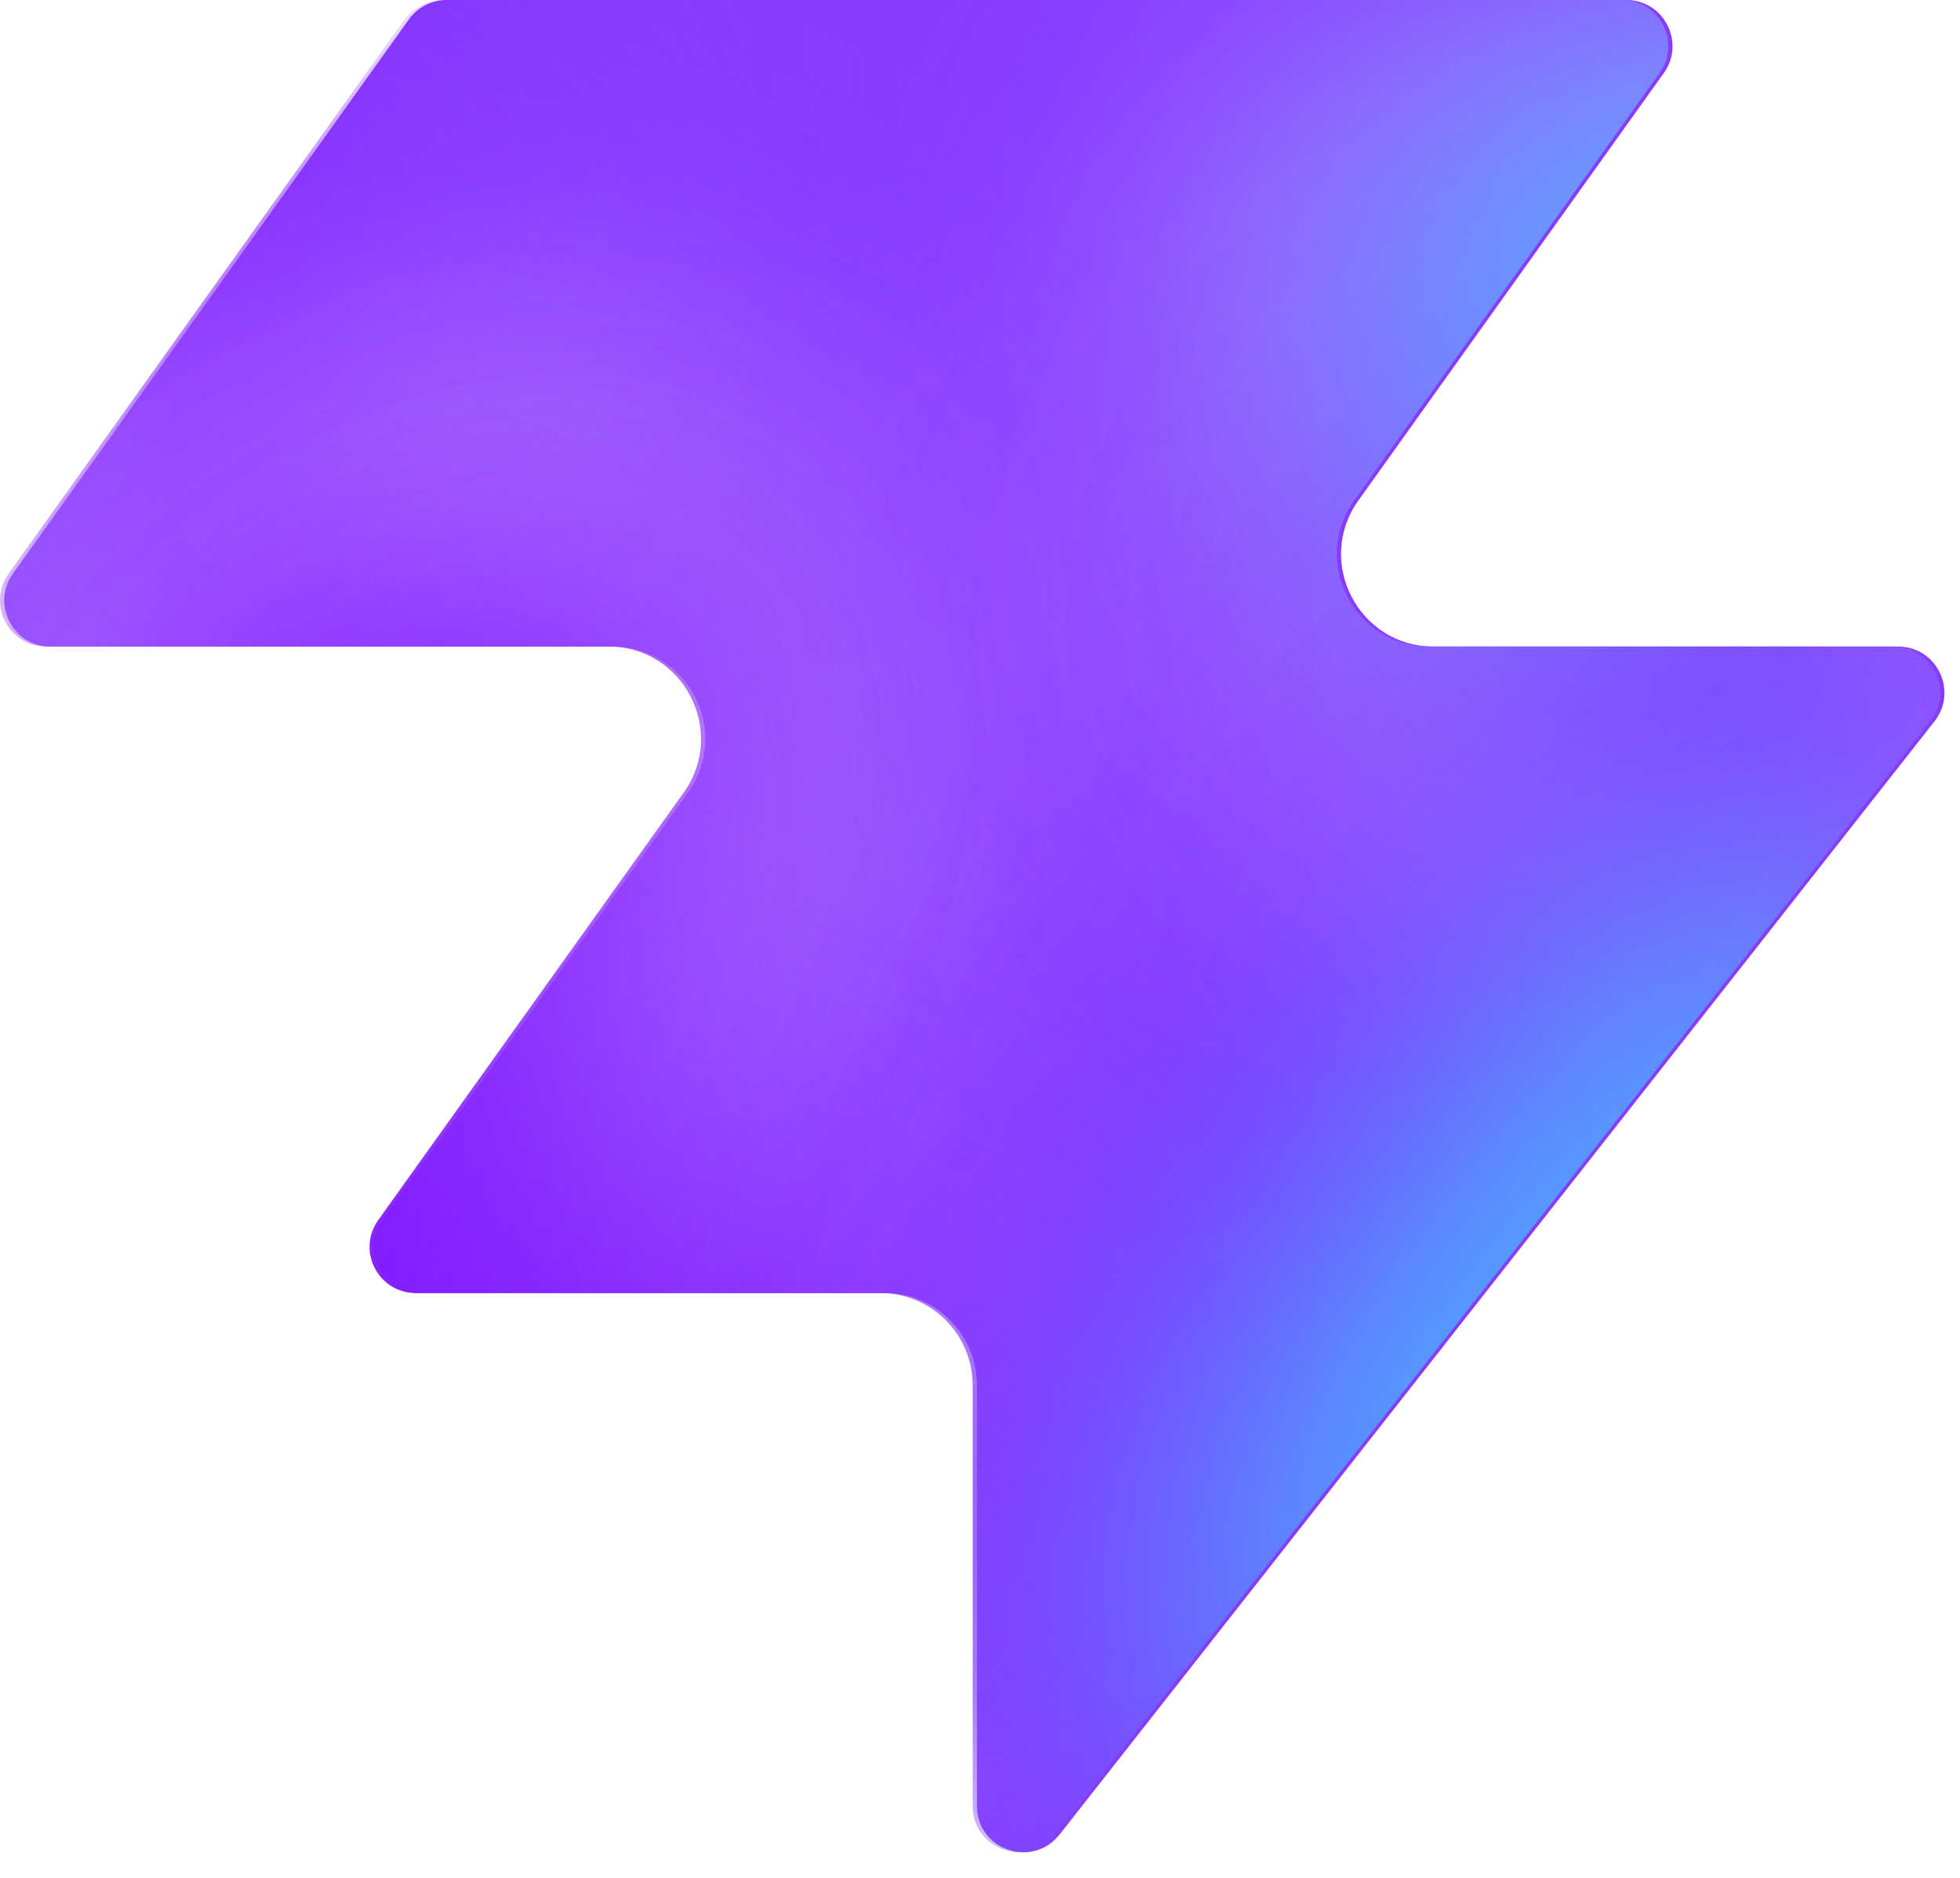
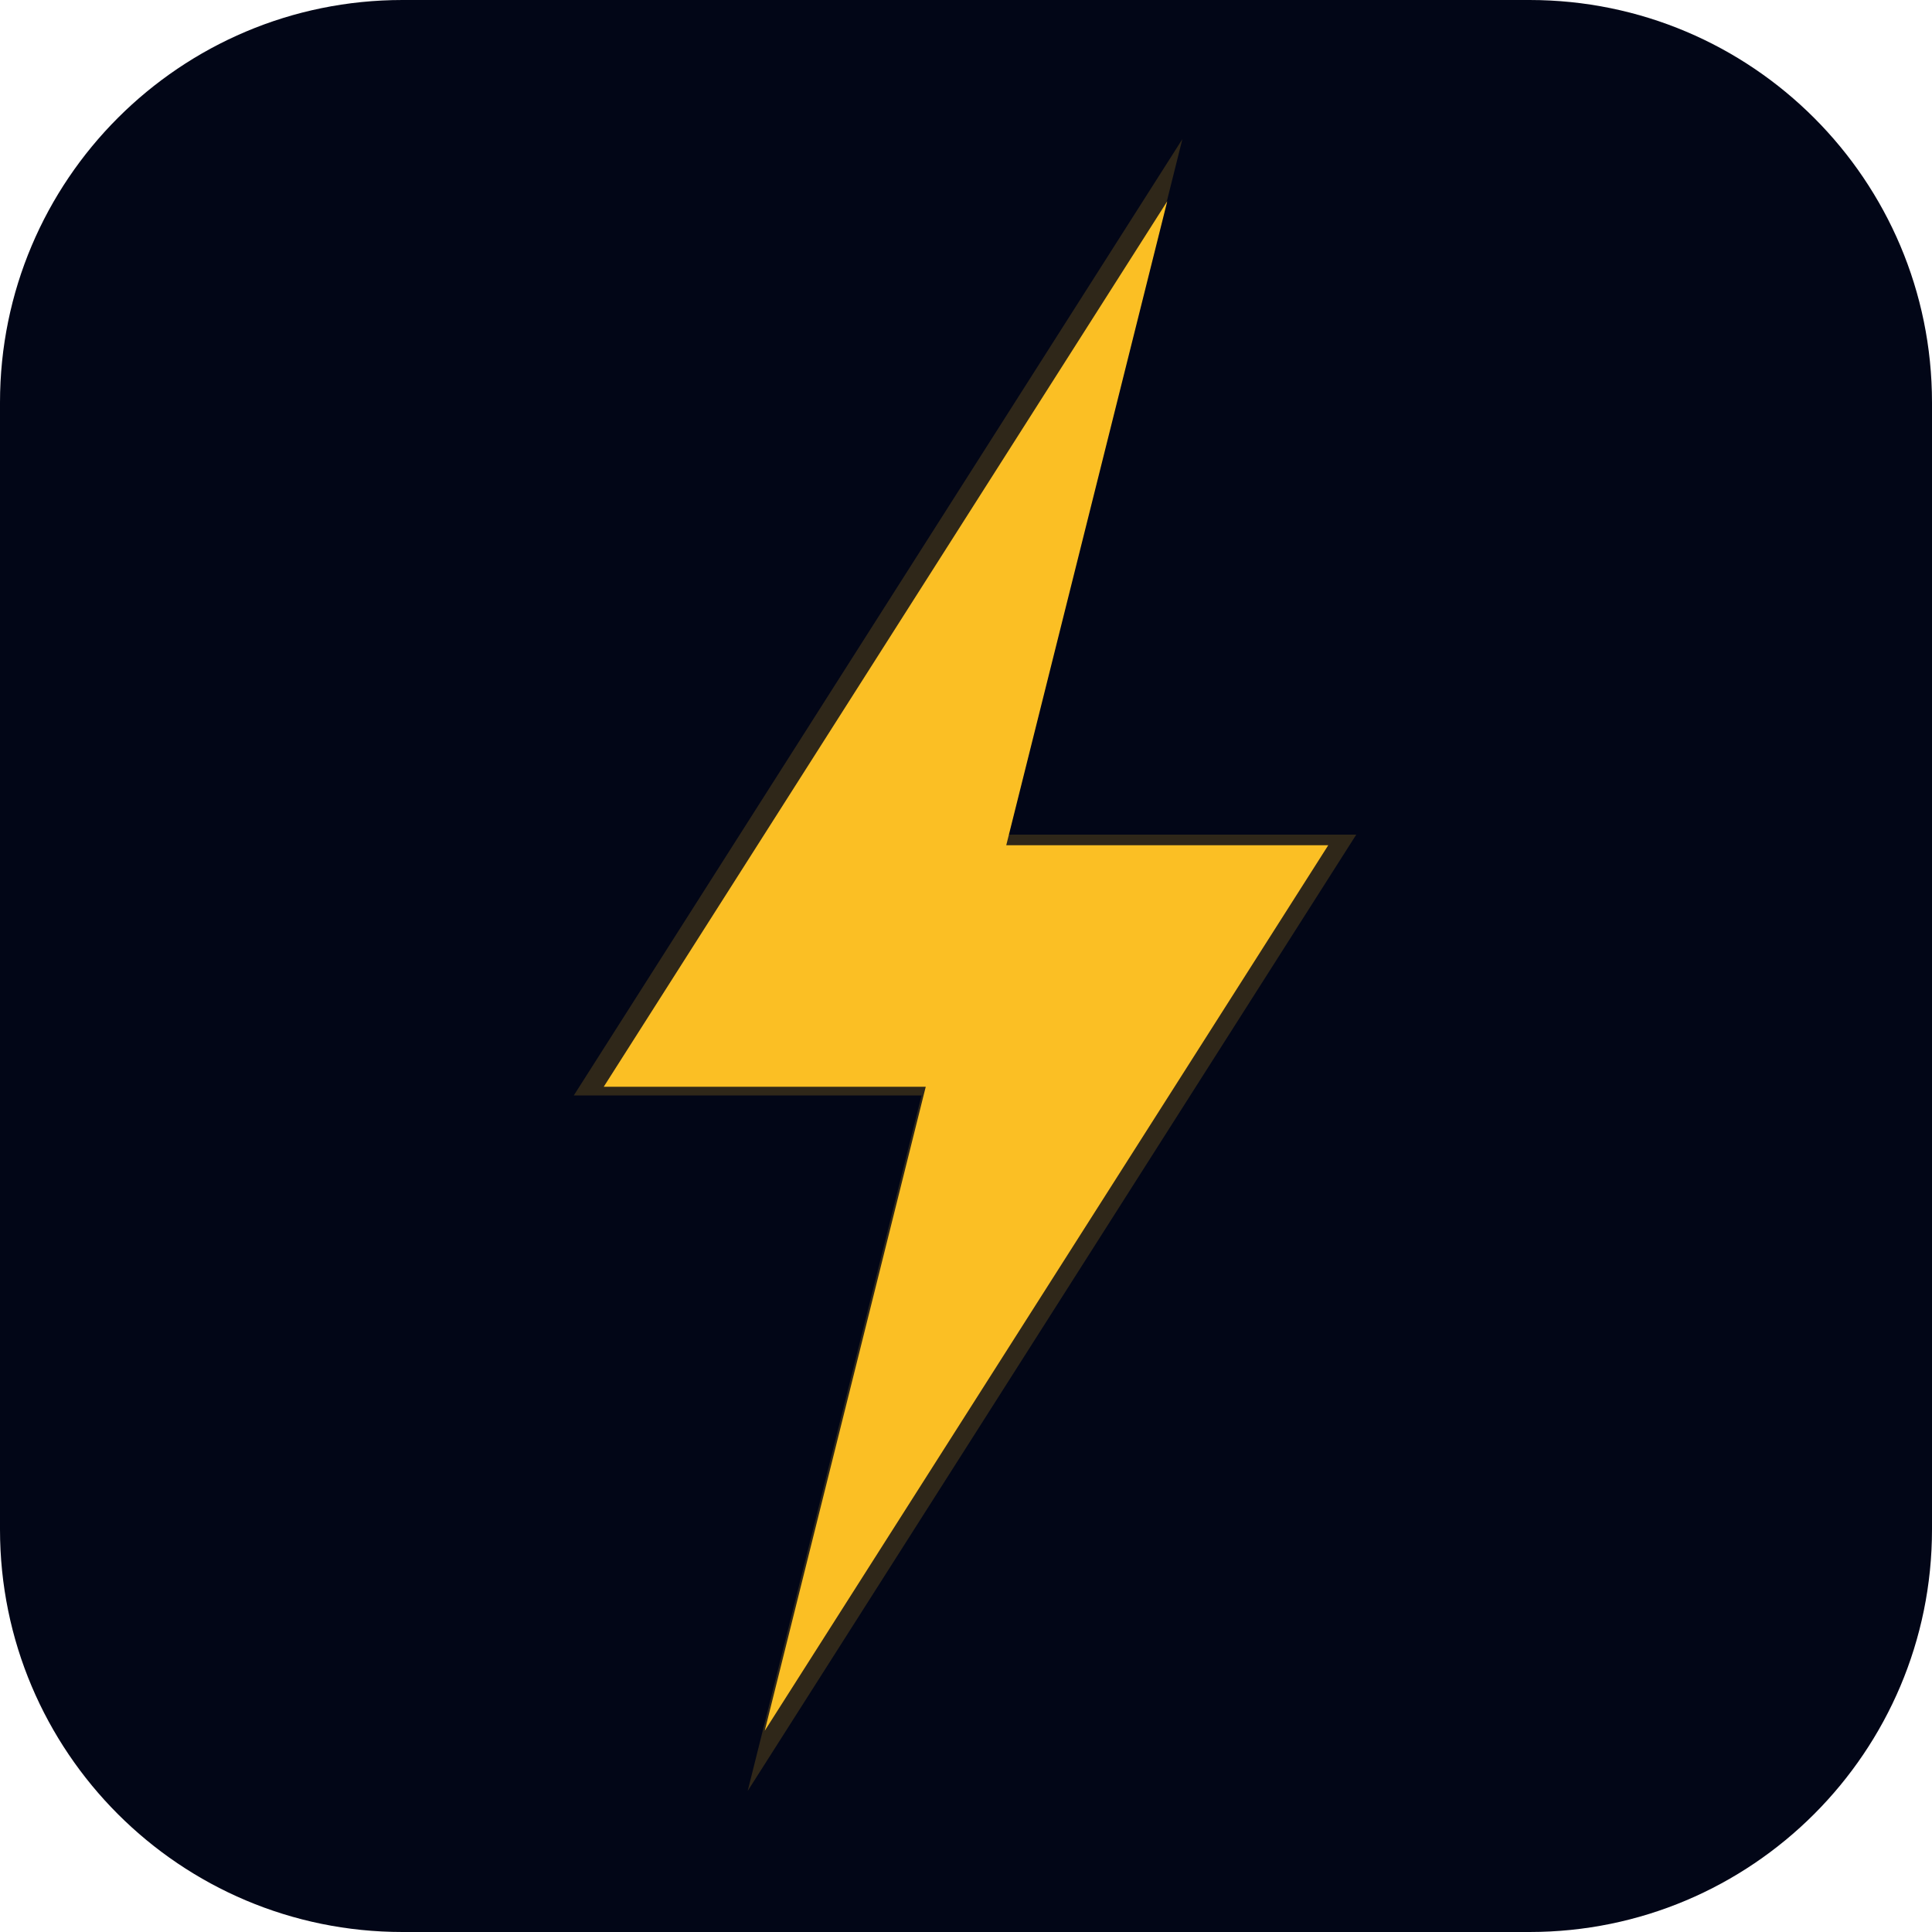
- <svg xmlns="http://www.w3.org/2000/svg" width="48" height="46" fill="none" viewBox="0 0 48 46">
-   <path fill="#863bff" d="M25.946 44.938c-.664.845-2.021.375-2.021-.698V33.937a2.26 2.26 0 0 0-2.262-2.262H10.287c-.92 0-1.456-1.04-.92-1.788l7.48-10.471c1.07-1.497 0-3.578-1.842-3.578H1.237c-.92 0-1.456-1.04-.92-1.788L10.013.474c.214-.297.556-.474.92-.474h28.894c.92 0 1.456 1.04.92 1.788l-7.48 10.471c-1.07 1.498 0 3.579 1.842 3.579h11.377c.943 0 1.473 1.088.89 1.83L25.947 44.94z" style="fill:#863bff;fill:color(display-p3 .525 .23 1);fill-opacity:1" />
-   <mask id="a" width="48" height="46" x="0" y="0" maskUnits="userSpaceOnUse" style="mask-type:alpha">
-     <path fill="#000" d="M25.842 44.938c-.664.844-2.021.375-2.021-.698V33.937a2.26 2.26 0 0 0-2.262-2.262H10.183c-.92 0-1.456-1.04-.92-1.788l7.48-10.471c1.07-1.498 0-3.579-1.842-3.579H1.133c-.92 0-1.456-1.04-.92-1.787L9.91.473c.214-.297.556-.474.92-.474h28.894c.92 0 1.456 1.04.92 1.788l-7.48 10.471c-1.07 1.498 0 3.578 1.842 3.578h11.377c.943 0 1.473 1.088.89 1.832L25.843 44.94z" style="fill:#000;fill-opacity:1" />
-   </mask>
-   <g mask="url(#a)">
-     <g filter="url(#b)">
-       <ellipse cx="5.508" cy="14.704" fill="#ede6ff" rx="5.508" ry="14.704" style="fill:#ede6ff;fill:color(display-p3 .927 .903 1);fill-opacity:1" transform="matrix(.00324 1 1 -.00324 -4.47 31.516)" />
-     </g>
-     <g filter="url(#c)">
-       <ellipse cx="10.399" cy="29.851" fill="#ede6ff" rx="10.399" ry="29.851" style="fill:#ede6ff;fill:color(display-p3 .927 .903 1);fill-opacity:1" transform="matrix(.00324 1 1 -.00324 -39.328 7.883)" />
-     </g>
-     <g filter="url(#d)">
-       <ellipse cx="5.508" cy="30.487" fill="#7e14ff" rx="5.508" ry="30.487" style="fill:#7e14ff;fill:color(display-p3 .492 .077 1);fill-opacity:1" transform="rotate(89.814 -25.913 -14.639)scale(1 -1)" />
-     </g>
-     <g filter="url(#e)">
-       <ellipse cx="5.508" cy="30.599" fill="#7e14ff" rx="5.508" ry="30.599" style="fill:#7e14ff;fill:color(display-p3 .492 .077 1);fill-opacity:1" transform="rotate(89.814 -32.644 -3.334)scale(1 -1)" />
-     </g>
-     <g filter="url(#f)">
-       <ellipse cx="5.508" cy="30.599" fill="#7e14ff" rx="5.508" ry="30.599" style="fill:#7e14ff;fill:color(display-p3 .492 .077 1);fill-opacity:1" transform="matrix(.00324 1 1 -.00324 -34.34 30.47)" />
-     </g>
-     <g filter="url(#g)">
-       <ellipse cx="14.072" cy="22.078" fill="#ede6ff" rx="14.072" ry="22.078" style="fill:#ede6ff;fill:color(display-p3 .927 .903 1);fill-opacity:1" transform="rotate(93.35 24.506 48.493)scale(-1 1)" />
-     </g>
-     <g filter="url(#h)">
-       <ellipse cx="3.47" cy="21.501" fill="#7e14ff" rx="3.47" ry="21.501" style="fill:#7e14ff;fill:color(display-p3 .492 .077 1);fill-opacity:1" transform="rotate(89.009 28.708 47.59)scale(-1 1)" />
-     </g>
-     <g filter="url(#i)">
-       <ellipse cx="3.47" cy="21.501" fill="#7e14ff" rx="3.47" ry="21.501" style="fill:#7e14ff;fill:color(display-p3 .492 .077 1);fill-opacity:1" transform="rotate(89.009 28.708 47.59)scale(-1 1)" />
-     </g>
-     <g filter="url(#j)">
-       <ellipse cx=".387" cy="8.972" fill="#7e14ff" rx="4.407" ry="29.108" style="fill:#7e14ff;fill:color(display-p3 .492 .077 1);fill-opacity:1" transform="rotate(39.51 .387 8.972)" />
-     </g>
-     <g filter="url(#k)">
-       <ellipse cx="47.523" cy="-6.092" fill="#7e14ff" rx="4.407" ry="29.108" style="fill:#7e14ff;fill:color(display-p3 .492 .077 1);fill-opacity:1" transform="rotate(37.892 47.523 -6.092)" />
-     </g>
-     <g filter="url(#l)">
-       <ellipse cx="41.412" cy="6.333" fill="#47bfff" rx="5.971" ry="9.665" style="fill:#47bfff;fill:color(display-p3 .28 .748 1);fill-opacity:1" transform="rotate(37.892 41.412 6.333)" />
-     </g>
-     <g filter="url(#m)">
-       <ellipse cx="-1.879" cy="38.332" fill="#7e14ff" rx="4.407" ry="29.108" style="fill:#7e14ff;fill:color(display-p3 .492 .077 1);fill-opacity:1" transform="rotate(37.892 -1.88 38.332)" />
-     </g>
-     <g filter="url(#n)">
-       <ellipse cx="-1.879" cy="38.332" fill="#7e14ff" rx="4.407" ry="29.108" style="fill:#7e14ff;fill:color(display-p3 .492 .077 1);fill-opacity:1" transform="rotate(37.892 -1.88 38.332)" />
-     </g>
-     <g filter="url(#o)">
-       <ellipse cx="35.651" cy="29.907" fill="#7e14ff" rx="4.407" ry="29.108" style="fill:#7e14ff;fill:color(display-p3 .492 .077 1);fill-opacity:1" transform="rotate(37.892 35.651 29.907)" />
-     </g>
-     <g filter="url(#p)">
-       <ellipse cx="38.418" cy="32.4" fill="#47bfff" rx="5.971" ry="15.297" style="fill:#47bfff;fill:color(display-p3 .28 .748 1);fill-opacity:1" transform="rotate(37.892 38.418 32.4)" />
-     </g>
-   </g>
-   <defs>
-     <filter id="b" width="60.045" height="41.654" x="-19.77" y="16.149" color-interpolation-filters="sRGB" filterUnits="userSpaceOnUse">
-       <feFlood flood-opacity="0" result="BackgroundImageFix" />
-       <feBlend in="SourceGraphic" in2="BackgroundImageFix" result="shape" />
-       <feGaussianBlur result="effect1_foregroundBlur_2002_17158" stdDeviation="7.659" />
-     </filter>
-     <filter id="c" width="90.34" height="51.437" x="-54.613" y="-7.533" color-interpolation-filters="sRGB" filterUnits="userSpaceOnUse">
-       <feFlood flood-opacity="0" result="BackgroundImageFix" />
-       <feBlend in="SourceGraphic" in2="BackgroundImageFix" result="shape" />
-       <feGaussianBlur result="effect1_foregroundBlur_2002_17158" stdDeviation="7.659" />
-     </filter>
-     <filter id="d" width="79.355" height="29.4" x="-49.64" y="2.03" color-interpolation-filters="sRGB" filterUnits="userSpaceOnUse">
-       <feFlood flood-opacity="0" result="BackgroundImageFix" />
-       <feBlend in="SourceGraphic" in2="BackgroundImageFix" result="shape" />
-       <feGaussianBlur result="effect1_foregroundBlur_2002_17158" stdDeviation="4.596" />
-     </filter>
-     <filter id="e" width="79.579" height="29.4" x="-45.045" y="20.029" color-interpolation-filters="sRGB" filterUnits="userSpaceOnUse">
-       <feFlood flood-opacity="0" result="BackgroundImageFix" />
-       <feBlend in="SourceGraphic" in2="BackgroundImageFix" result="shape" />
-       <feGaussianBlur result="effect1_foregroundBlur_2002_17158" stdDeviation="4.596" />
-     </filter>
-     <filter id="f" width="79.579" height="29.4" x="-43.513" y="21.178" color-interpolation-filters="sRGB" filterUnits="userSpaceOnUse">
-       <feFlood flood-opacity="0" result="BackgroundImageFix" />
-       <feBlend in="SourceGraphic" in2="BackgroundImageFix" result="shape" />
-       <feGaussianBlur result="effect1_foregroundBlur_2002_17158" stdDeviation="4.596" />
-     </filter>
-     <filter id="g" width="74.749" height="58.852" x="15.756" y="-17.901" color-interpolation-filters="sRGB" filterUnits="userSpaceOnUse">
-       <feFlood flood-opacity="0" result="BackgroundImageFix" />
-       <feBlend in="SourceGraphic" in2="BackgroundImageFix" result="shape" />
-       <feGaussianBlur result="effect1_foregroundBlur_2002_17158" stdDeviation="7.659" />
-     </filter>
-     <filter id="h" width="61.377" height="25.362" x="23.548" y="2.284" color-interpolation-filters="sRGB" filterUnits="userSpaceOnUse">
-       <feFlood flood-opacity="0" result="BackgroundImageFix" />
-       <feBlend in="SourceGraphic" in2="BackgroundImageFix" result="shape" />
-       <feGaussianBlur result="effect1_foregroundBlur_2002_17158" stdDeviation="4.596" />
-     </filter>
-     <filter id="i" width="61.377" height="25.362" x="23.548" y="2.284" color-interpolation-filters="sRGB" filterUnits="userSpaceOnUse">
-       <feFlood flood-opacity="0" result="BackgroundImageFix" />
-       <feBlend in="SourceGraphic" in2="BackgroundImageFix" result="shape" />
-       <feGaussianBlur result="effect1_foregroundBlur_2002_17158" stdDeviation="4.596" />
-     </filter>
-     <filter id="j" width="56.045" height="63.649" x="-27.636" y="-22.853" color-interpolation-filters="sRGB" filterUnits="userSpaceOnUse">
-       <feFlood flood-opacity="0" result="BackgroundImageFix" />
-       <feBlend in="SourceGraphic" in2="BackgroundImageFix" result="shape" />
-       <feGaussianBlur result="effect1_foregroundBlur_2002_17158" stdDeviation="4.596" />
-     </filter>
-     <filter id="k" width="54.814" height="64.646" x="20.116" y="-38.415" color-interpolation-filters="sRGB" filterUnits="userSpaceOnUse">
-       <feFlood flood-opacity="0" result="BackgroundImageFix" />
-       <feBlend in="SourceGraphic" in2="BackgroundImageFix" result="shape" />
-       <feGaussianBlur result="effect1_foregroundBlur_2002_17158" stdDeviation="4.596" />
-     </filter>
-     <filter id="l" width="33.541" height="35.313" x="24.641" y="-11.323" color-interpolation-filters="sRGB" filterUnits="userSpaceOnUse">
-       <feFlood flood-opacity="0" result="BackgroundImageFix" />
-       <feBlend in="SourceGraphic" in2="BackgroundImageFix" result="shape" />
-       <feGaussianBlur result="effect1_foregroundBlur_2002_17158" stdDeviation="4.596" />
-     </filter>
-     <filter id="m" width="54.814" height="64.646" x="-29.286" y="6.009" color-interpolation-filters="sRGB" filterUnits="userSpaceOnUse">
-       <feFlood flood-opacity="0" result="BackgroundImageFix" />
-       <feBlend in="SourceGraphic" in2="BackgroundImageFix" result="shape" />
-       <feGaussianBlur result="effect1_foregroundBlur_2002_17158" stdDeviation="4.596" />
-     </filter>
-     <filter id="n" width="54.814" height="64.646" x="-29.286" y="6.009" color-interpolation-filters="sRGB" filterUnits="userSpaceOnUse">
-       <feFlood flood-opacity="0" result="BackgroundImageFix" />
-       <feBlend in="SourceGraphic" in2="BackgroundImageFix" result="shape" />
-       <feGaussianBlur result="effect1_foregroundBlur_2002_17158" stdDeviation="4.596" />
-     </filter>
-     <filter id="o" width="54.814" height="64.646" x="8.244" y="-2.416" color-interpolation-filters="sRGB" filterUnits="userSpaceOnUse">
-       <feFlood flood-opacity="0" result="BackgroundImageFix" />
-       <feBlend in="SourceGraphic" in2="BackgroundImageFix" result="shape" />
-       <feGaussianBlur result="effect1_foregroundBlur_2002_17158" stdDeviation="4.596" />
-     </filter>
-     <filter id="p" width="39.409" height="43.623" x="18.713" y="10.588" color-interpolation-filters="sRGB" filterUnits="userSpaceOnUse">
-       <feFlood flood-opacity="0" result="BackgroundImageFix" />
-       <feBlend in="SourceGraphic" in2="BackgroundImageFix" result="shape" />
-       <feGaussianBlur result="effect1_foregroundBlur_2002_17158" stdDeviation="4.596" />
-     </filter>
-   </defs>
+ <svg xmlns="http://www.w3.org/2000/svg" viewBox="0 0 48 48">
+   <rect width="48" height="48" rx="10" fill="#020617" />
+   <path d="M29 5 L15 27 L23 27 L19 43 L33 21 L25 21 Z" fill="#fbbf24" opacity="0.18" transform="scale(1.08) translate(-1.8 -1.8)" />
+   <path d="M29 5 L15 27 L23 27 L19 43 L33 21 L25 21 Z" fill="#fbbf24" />
</svg>
